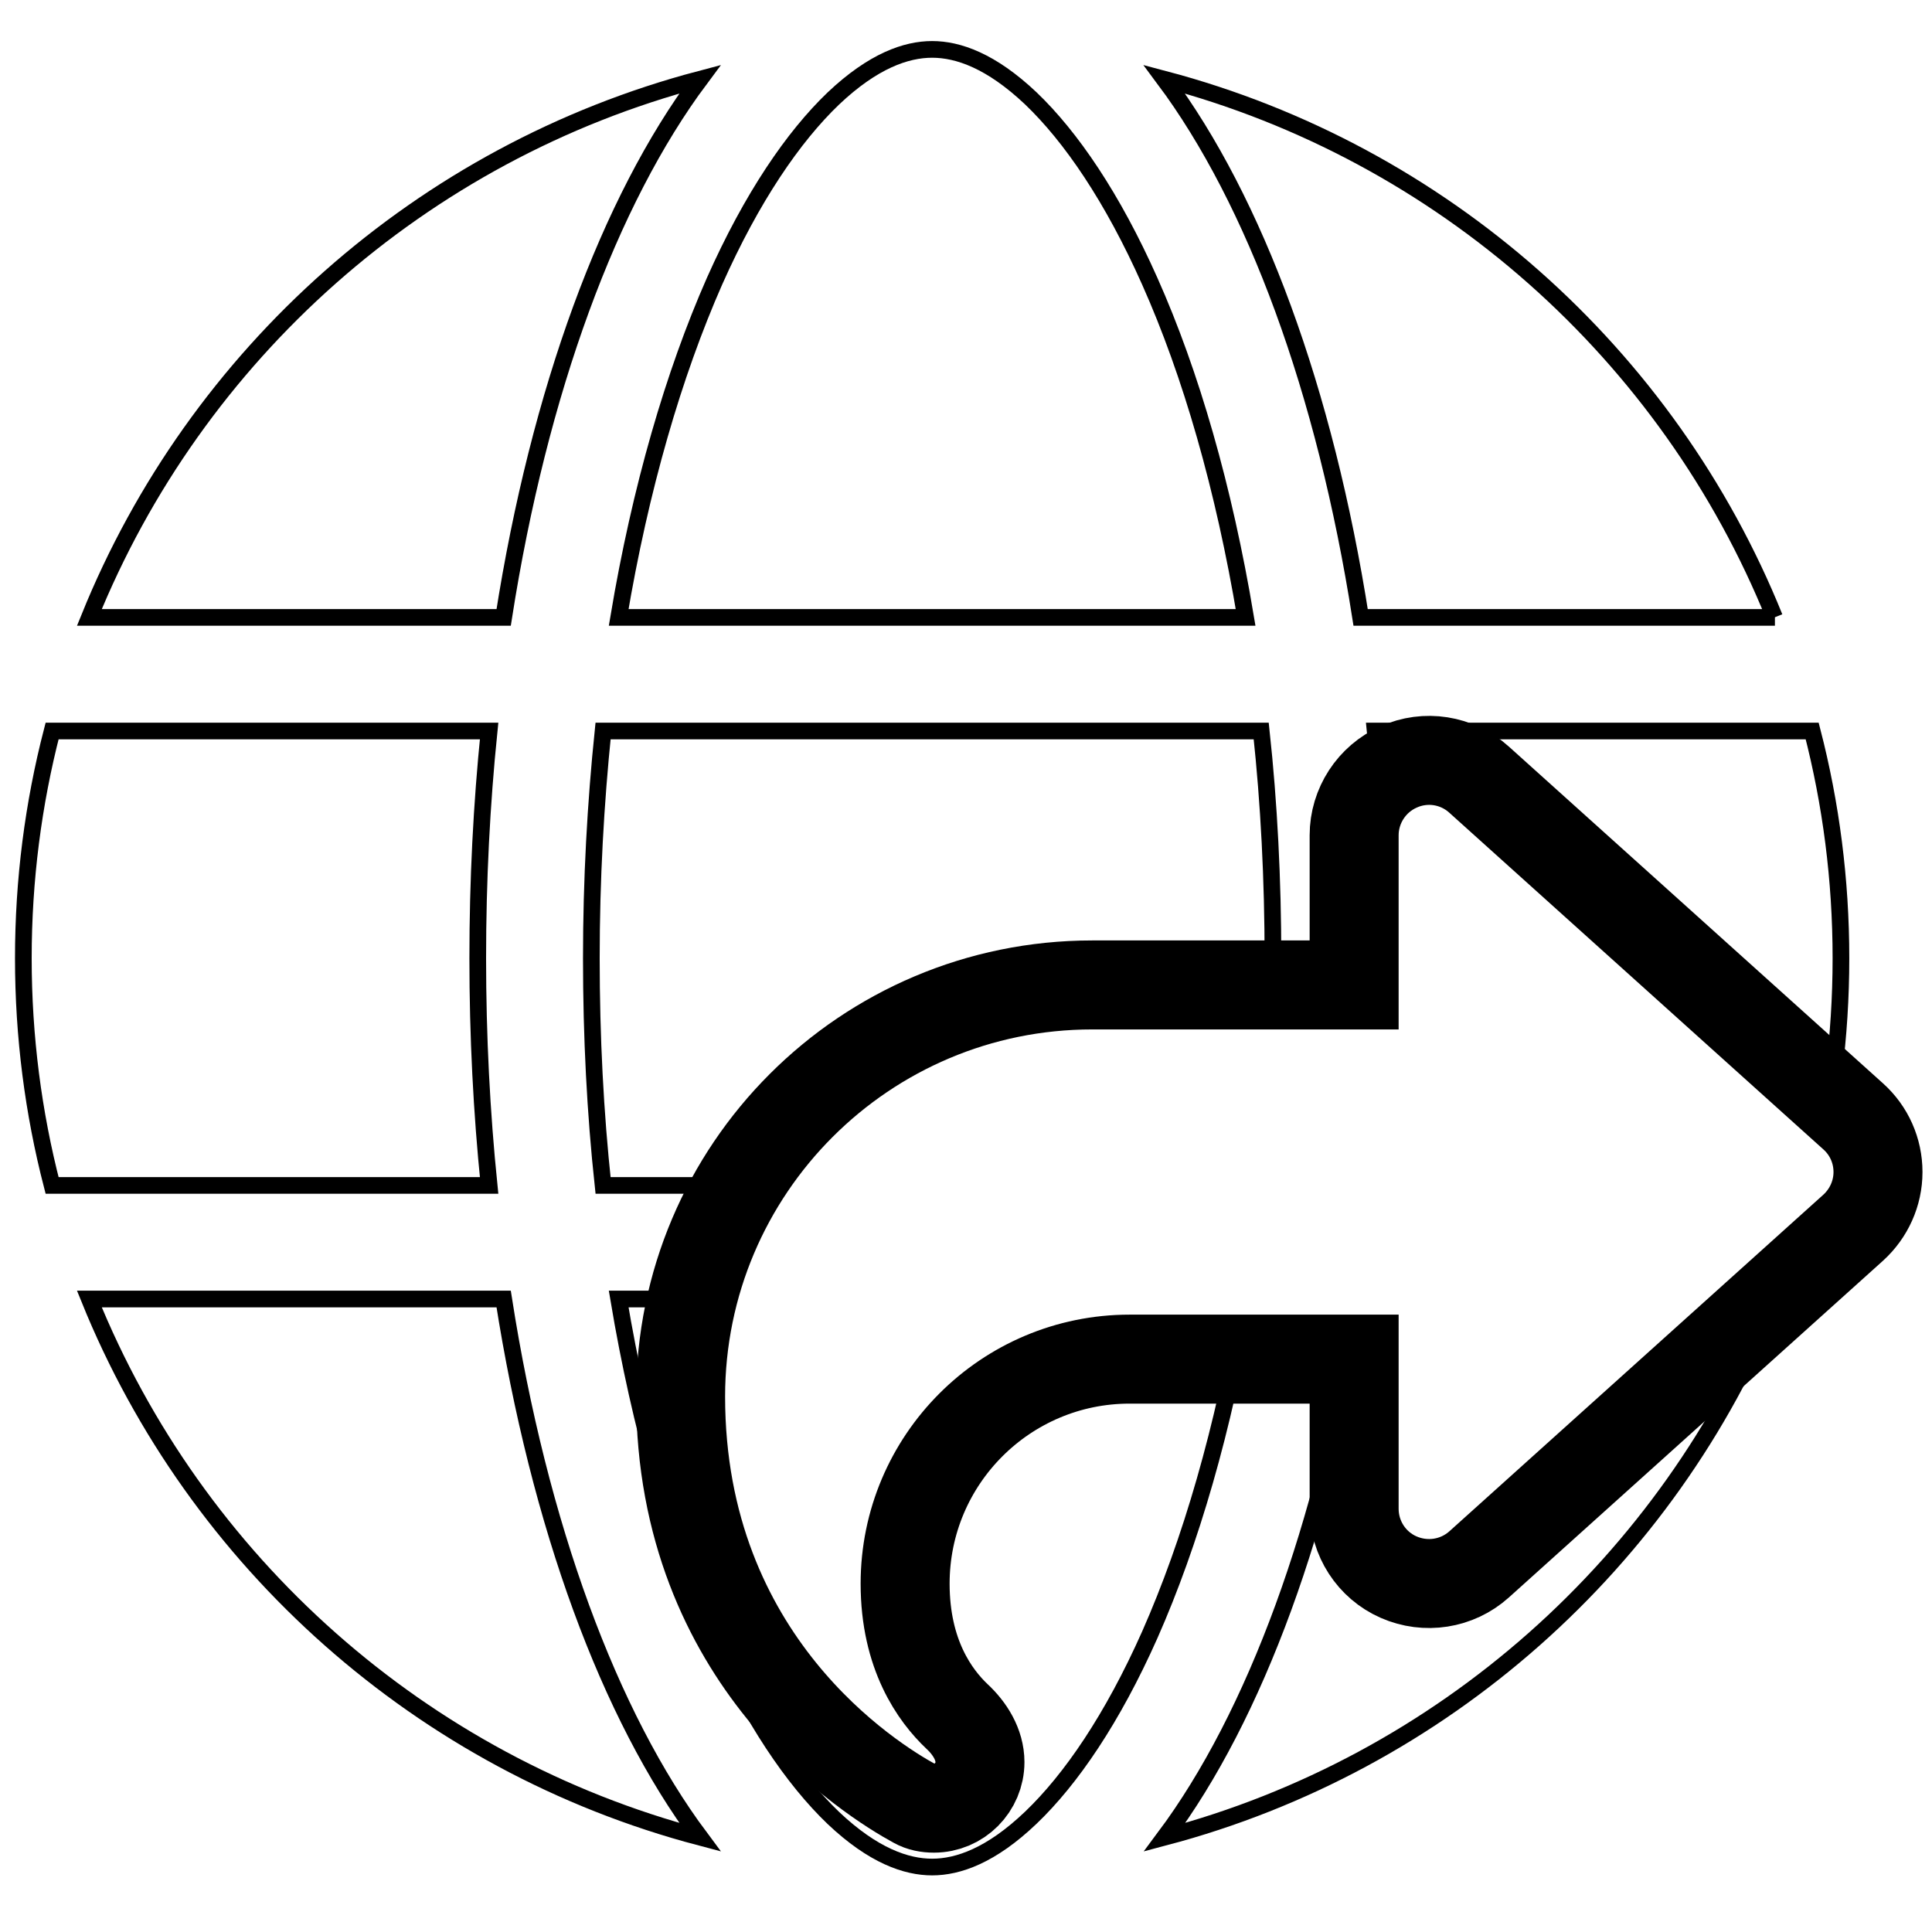
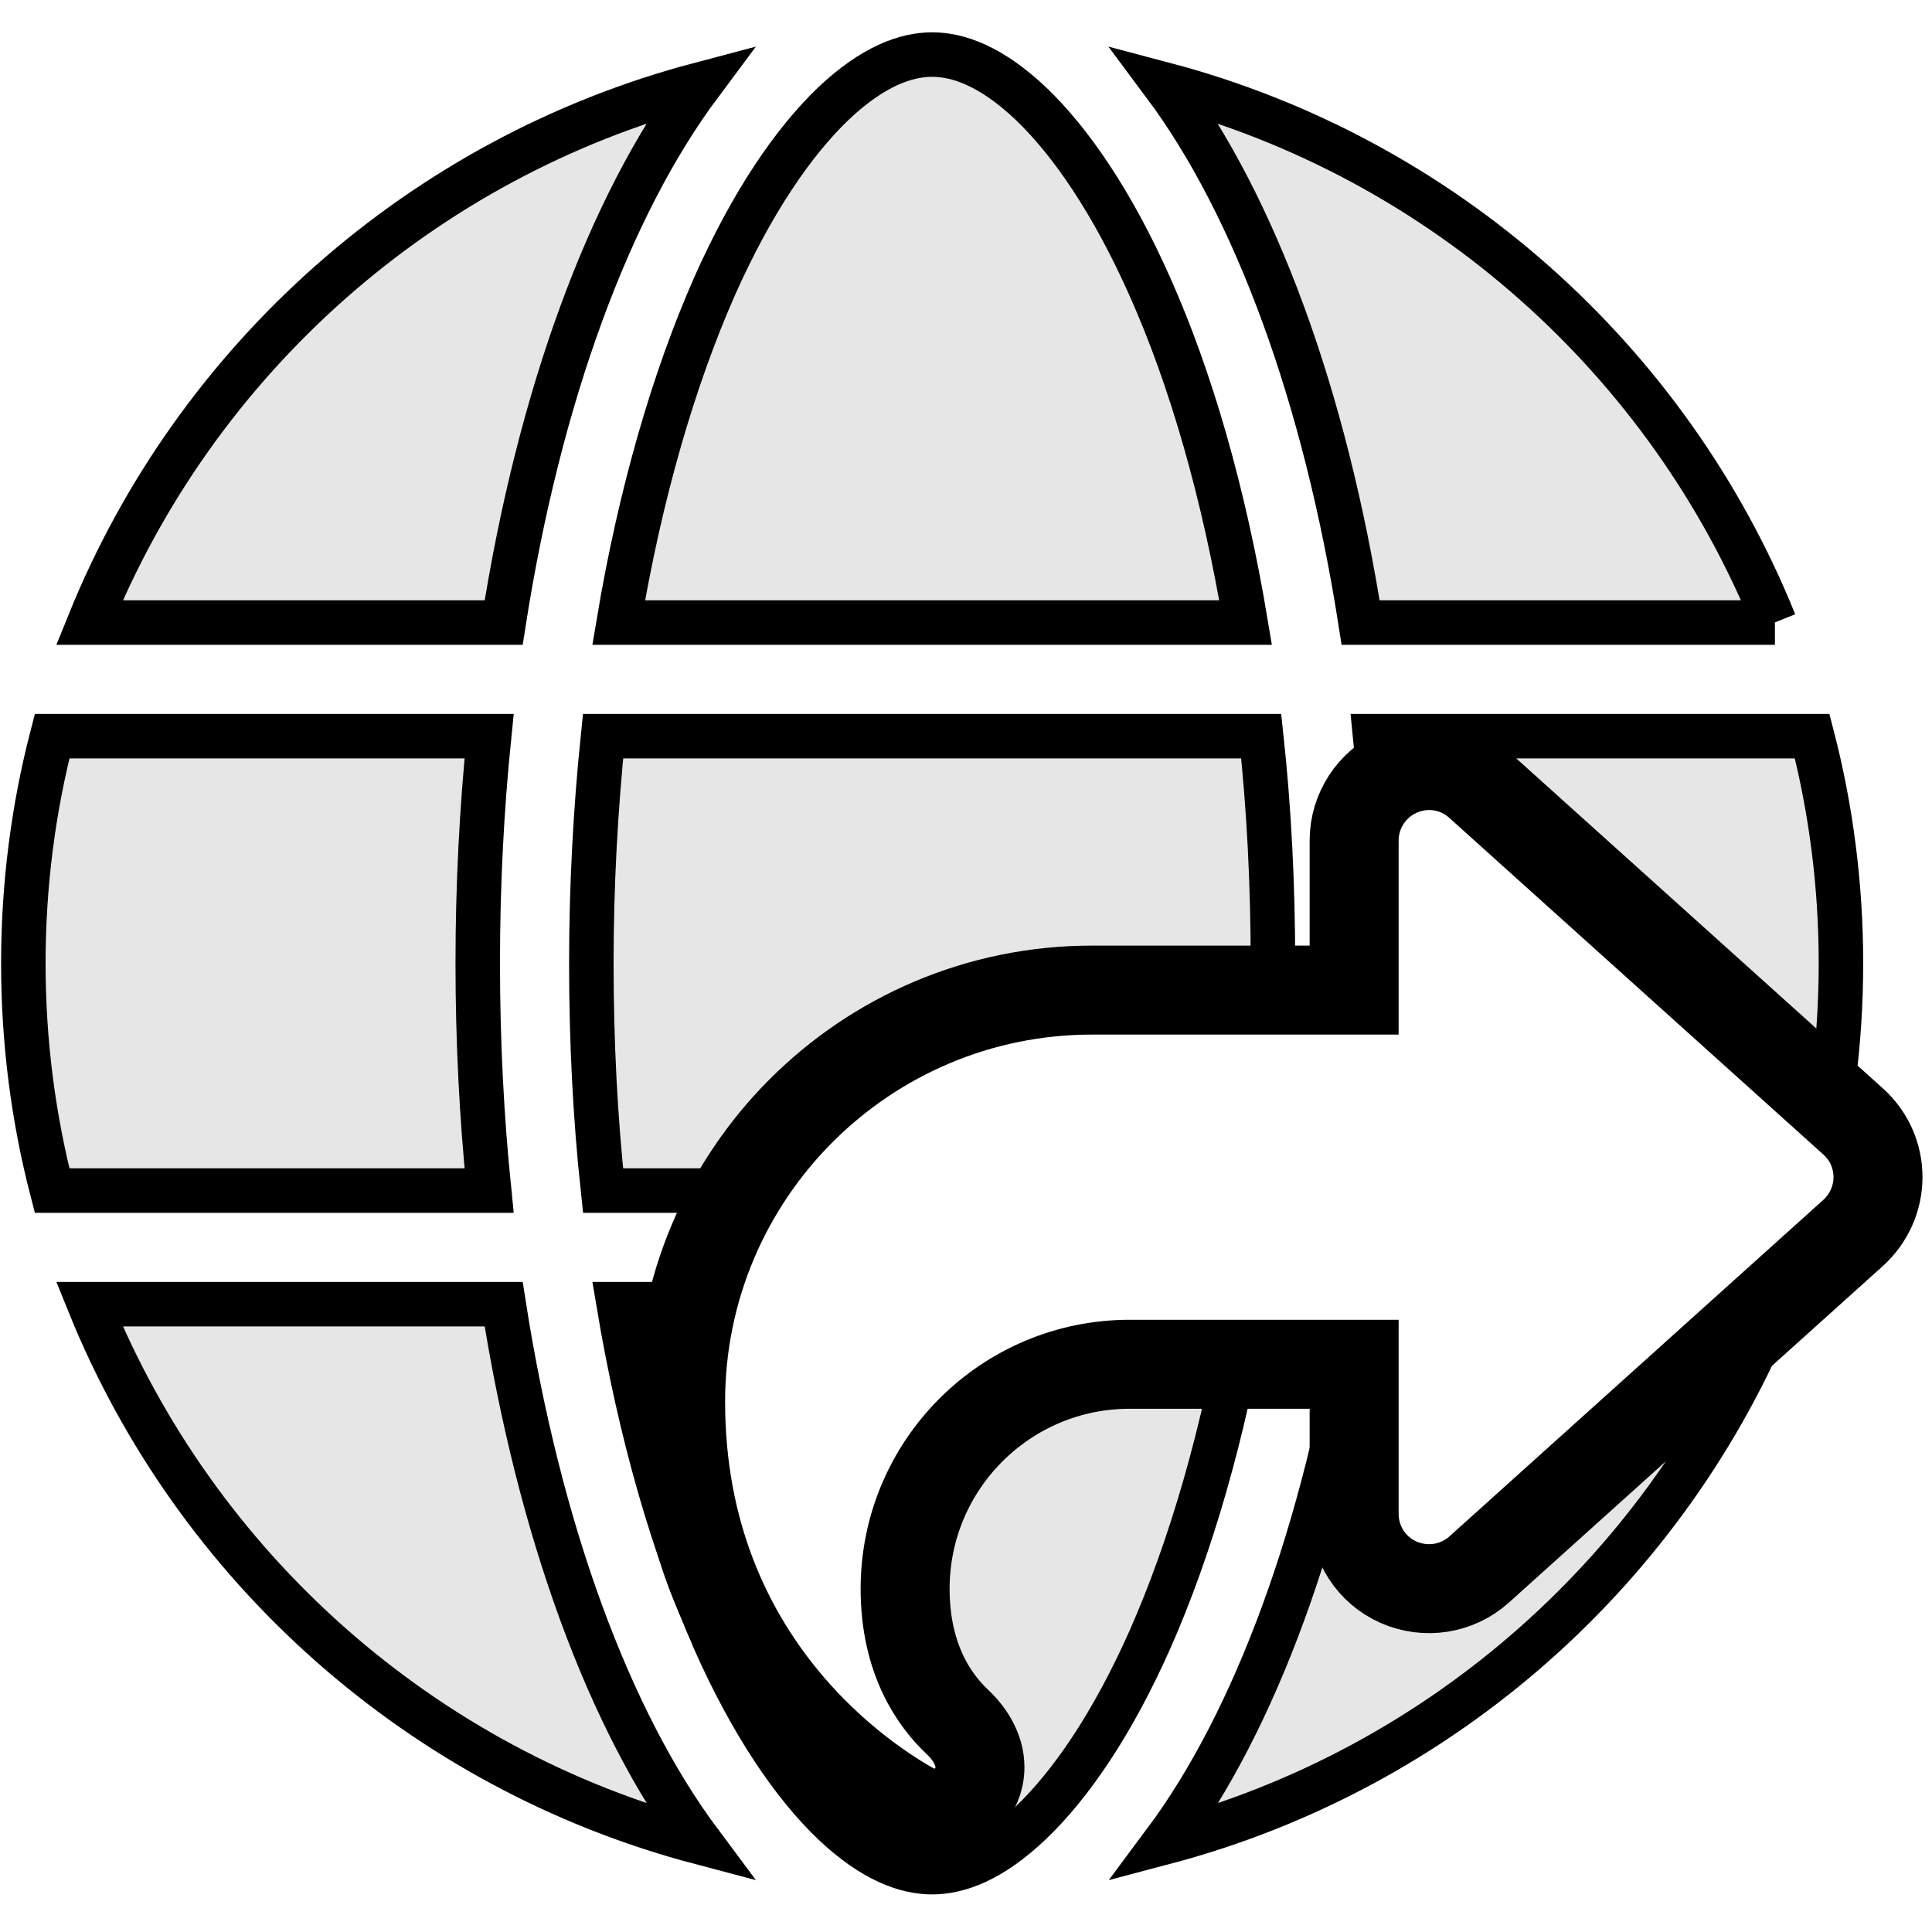
- <svg xmlns="http://www.w3.org/2000/svg" viewBox="87.472 132.139 347.389 345.528">
-   <path d="M 316.357 304.43 C 316.357 318.6 315.591 332.26 314.251 345.282 L 195.906 345.282 C 194.502 332.26 193.8 318.6 193.8 304.43 C 193.8 290.259 194.566 276.599 195.906 263.577 L 314.251 263.577 C 315.655 276.599 316.357 290.259 316.357 304.43 Z M 334.741 263.577 L 413.318 263.577 C 416.701 276.663 418.488 290.323 418.488 304.43 C 418.488 318.537 416.701 332.197 413.318 345.282 L 334.741 345.282 C 336.081 332.133 336.783 318.473 336.783 304.43 C 336.783 290.387 336.081 276.727 334.741 263.577 Z M 406.616 243.151 L 332.124 243.151 C 325.741 202.362 313.102 168.212 296.825 146.382 C 346.805 159.595 387.466 195.852 406.552 243.151 L 406.616 243.151 Z M 311.442 243.151 L 198.715 243.151 C 202.609 219.916 208.609 199.362 215.95 182.702 C 222.652 167.638 230.12 156.723 237.333 149.829 C 244.483 143.063 250.419 141.02 255.079 141.02 C 259.738 141.02 265.675 143.063 272.824 149.829 C 280.037 156.723 287.505 167.638 294.208 182.702 C 301.612 199.299 307.548 219.852 311.442 243.151 Z M 178.034 243.151 L 103.542 243.151 C 122.691 195.852 163.288 159.595 213.333 146.382 C 197.055 168.212 184.417 202.362 178.034 243.151 Z M 96.839 263.577 L 175.416 263.577 C 174.076 276.727 173.374 290.387 173.374 304.43 C 173.374 318.473 174.076 332.133 175.416 345.282 L 96.839 345.282 C 93.456 332.197 91.669 318.537 91.669 304.43 C 91.669 290.323 93.456 276.663 96.839 263.577 Z M 215.95 426.093 C 208.545 409.497 202.609 388.943 198.715 365.708 L 311.442 365.708 C 307.548 388.943 301.548 409.497 294.208 426.093 C 287.505 441.158 280.037 452.073 272.824 458.967 C 265.675 465.797 259.738 467.839 255.079 467.839 C 250.419 467.839 244.483 465.797 237.333 459.031 C 230.12 452.137 222.652 441.221 215.95 426.157 L 215.95 426.093 Z M 178.034 365.708 C 184.417 406.497 197.055 440.647 213.333 462.477 C 163.288 449.264 122.691 413.008 103.542 365.708 L 178.034 365.708 Z M 406.616 365.708 C 387.466 413.008 346.869 449.264 296.889 462.477 C 313.166 440.647 325.741 406.497 332.188 365.708 L 406.616 365.708 Z" style="fill: rgb(255, 255, 255); stroke: rgb(0, 0, 0); stroke-width: 3px;" transform="matrix(1, 0, 0, 1, 5.684341886080802e-14, 0)" />
+ <svg xmlns="http://www.w3.org/2000/svg" viewBox="87.472 132.139 347.389 345.528" height="16px" width="16px">
+   <path d="M 316.357 304.43 C 316.357 318.6 315.591 332.26 314.251 345.282 L 195.906 345.282 C 194.502 332.26 193.8 318.6 193.8 304.43 C 193.8 290.259 194.566 276.599 195.906 263.577 L 314.251 263.577 C 315.655 276.599 316.357 290.259 316.357 304.43 Z M 334.741 263.577 L 413.318 263.577 C 416.701 276.663 418.488 290.323 418.488 304.43 C 418.488 318.537 416.701 332.197 413.318 345.282 L 334.741 345.282 C 336.081 332.133 336.783 318.473 336.783 304.43 C 336.783 290.387 336.081 276.727 334.741 263.577 Z M 406.616 243.151 L 332.124 243.151 C 325.741 202.362 313.102 168.212 296.825 146.382 C 346.805 159.595 387.466 195.852 406.552 243.151 L 406.616 243.151 Z M 311.442 243.151 L 198.715 243.151 C 202.609 219.916 208.609 199.362 215.95 182.702 C 222.652 167.638 230.12 156.723 237.333 149.829 C 244.483 143.063 250.419 141.02 255.079 141.02 C 259.738 141.02 265.675 143.063 272.824 149.829 C 280.037 156.723 287.505 167.638 294.208 182.702 C 301.612 199.299 307.548 219.852 311.442 243.151 Z M 178.034 243.151 L 103.542 243.151 C 122.691 195.852 163.288 159.595 213.333 146.382 C 197.055 168.212 184.417 202.362 178.034 243.151 Z M 96.839 263.577 L 175.416 263.577 C 174.076 276.727 173.374 290.387 173.374 304.43 C 173.374 318.473 174.076 332.133 175.416 345.282 L 96.839 345.282 C 93.456 332.197 91.669 318.537 91.669 304.43 C 91.669 290.323 93.456 276.663 96.839 263.577 Z M 215.95 426.093 C 208.545 409.497 202.609 388.943 198.715 365.708 L 311.442 365.708 C 307.548 388.943 301.548 409.497 294.208 426.093 C 287.505 441.158 280.037 452.073 272.824 458.967 C 265.675 465.797 259.738 467.839 255.079 467.839 C 250.419 467.839 244.483 465.797 237.333 459.031 C 230.12 452.137 222.652 441.221 215.95 426.157 L 215.95 426.093 Z M 178.034 365.708 C 184.417 406.497 197.055 440.647 213.333 462.477 C 163.288 449.264 122.691 413.008 103.542 365.708 L 178.034 365.708 Z M 406.616 365.708 C 387.466 413.008 346.869 449.264 296.889 462.477 C 313.166 440.647 325.741 406.497 332.188 365.708 L 406.616 365.708 Z" style="fill: rgb(230,230,230); stroke: rgb(0, 0, 0); stroke-width: 8px;" transform="matrix(1, 0, 0, 1, 5.684341886080802e-14, 0)" />
  <path d="M 338.946 270.044 C 334.111 272.188 330.957 277.025 330.957 282.322 L 330.957 309.234 L 283.859 309.234 C 242.987 309.234 209.851 342.37 209.851 383.244 C 209.851 430.887 244.122 452.165 251.986 456.453 C 253.037 457.042 254.215 457.252 255.392 457.252 C 259.975 457.252 263.676 453.51 263.676 448.969 C 263.676 445.815 261.868 442.913 259.554 440.769 C 255.602 437.027 250.22 429.668 250.22 416.885 C 250.22 394.598 268.301 376.515 290.588 376.515 L 330.957 376.515 L 330.957 403.429 C 330.957 408.726 334.069 413.563 338.946 415.707 C 343.825 417.852 349.459 416.969 353.412 413.437 L 420.692 352.883 C 423.51 350.318 425.15 346.702 425.15 342.875 C 425.15 339.049 423.552 335.433 420.692 332.868 L 353.412 272.314 C 349.459 268.74 343.782 267.857 338.946 270.044 Z" style="fill: rgb(255, 255, 255); stroke: rgb(0, 0, 0); stroke-width: 16px;" transform="matrix(1, 0, 0, 1, 5.684341886080802e-14, 0)" />
</svg>
